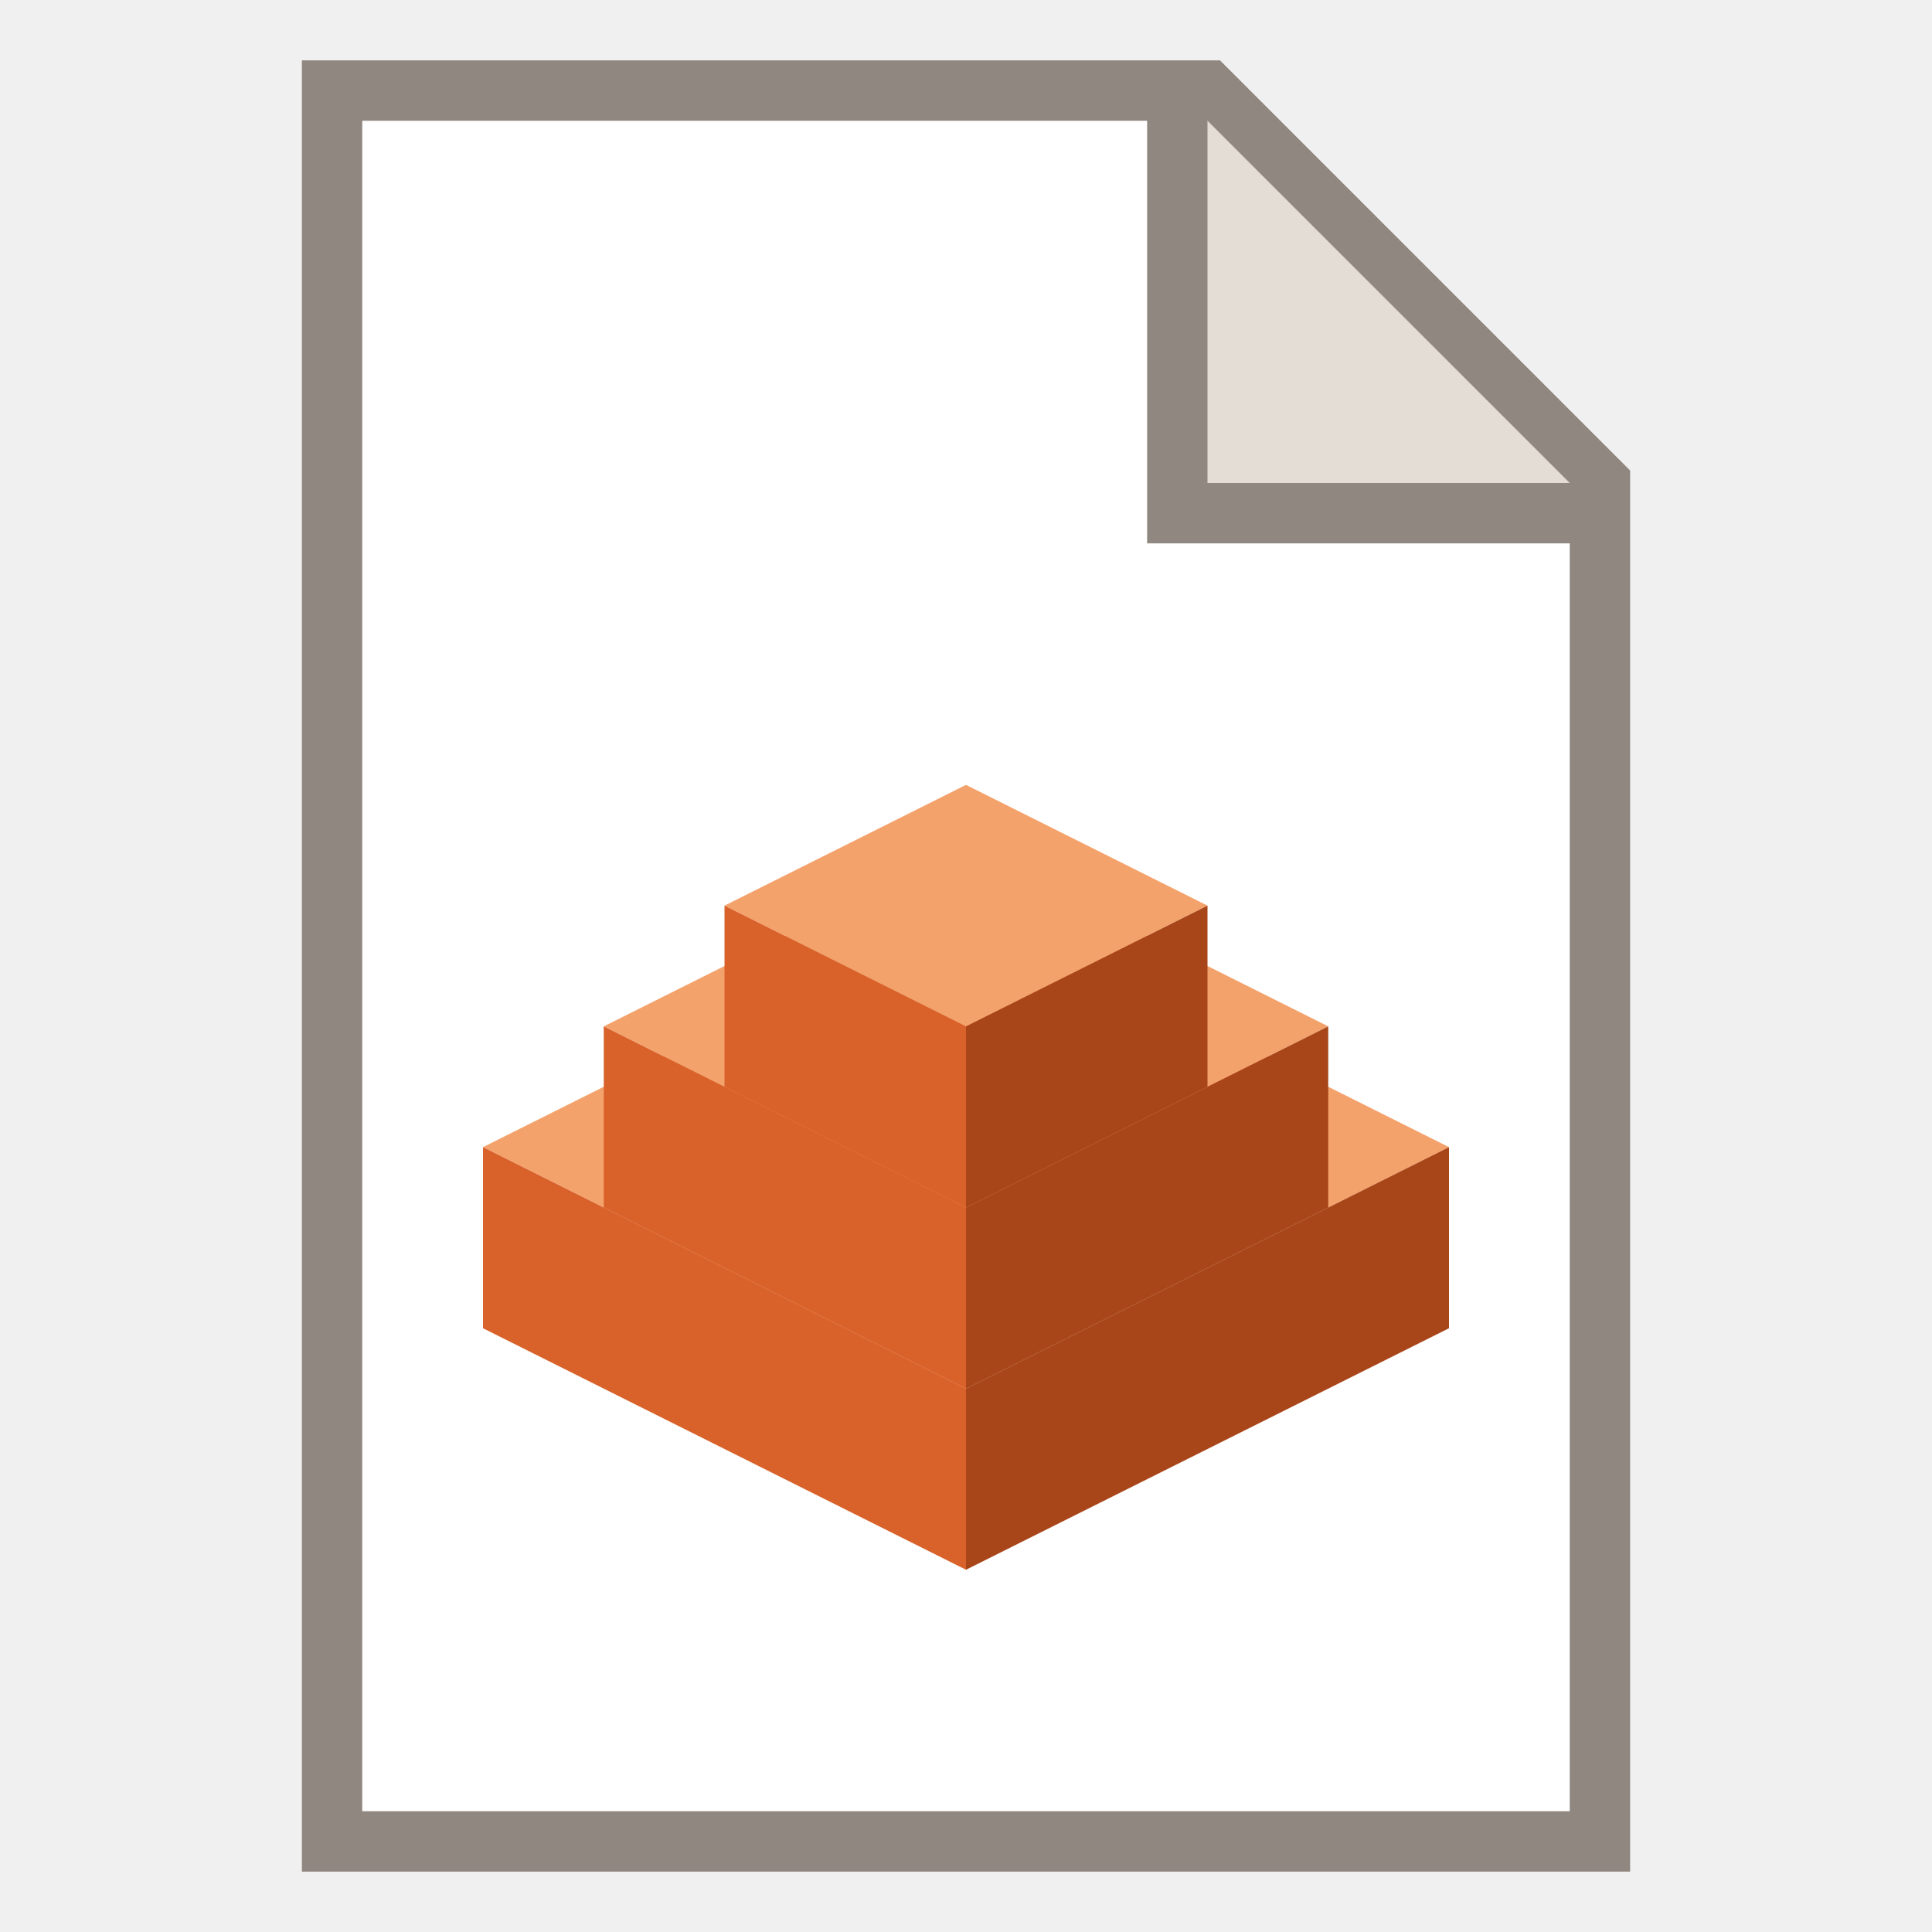
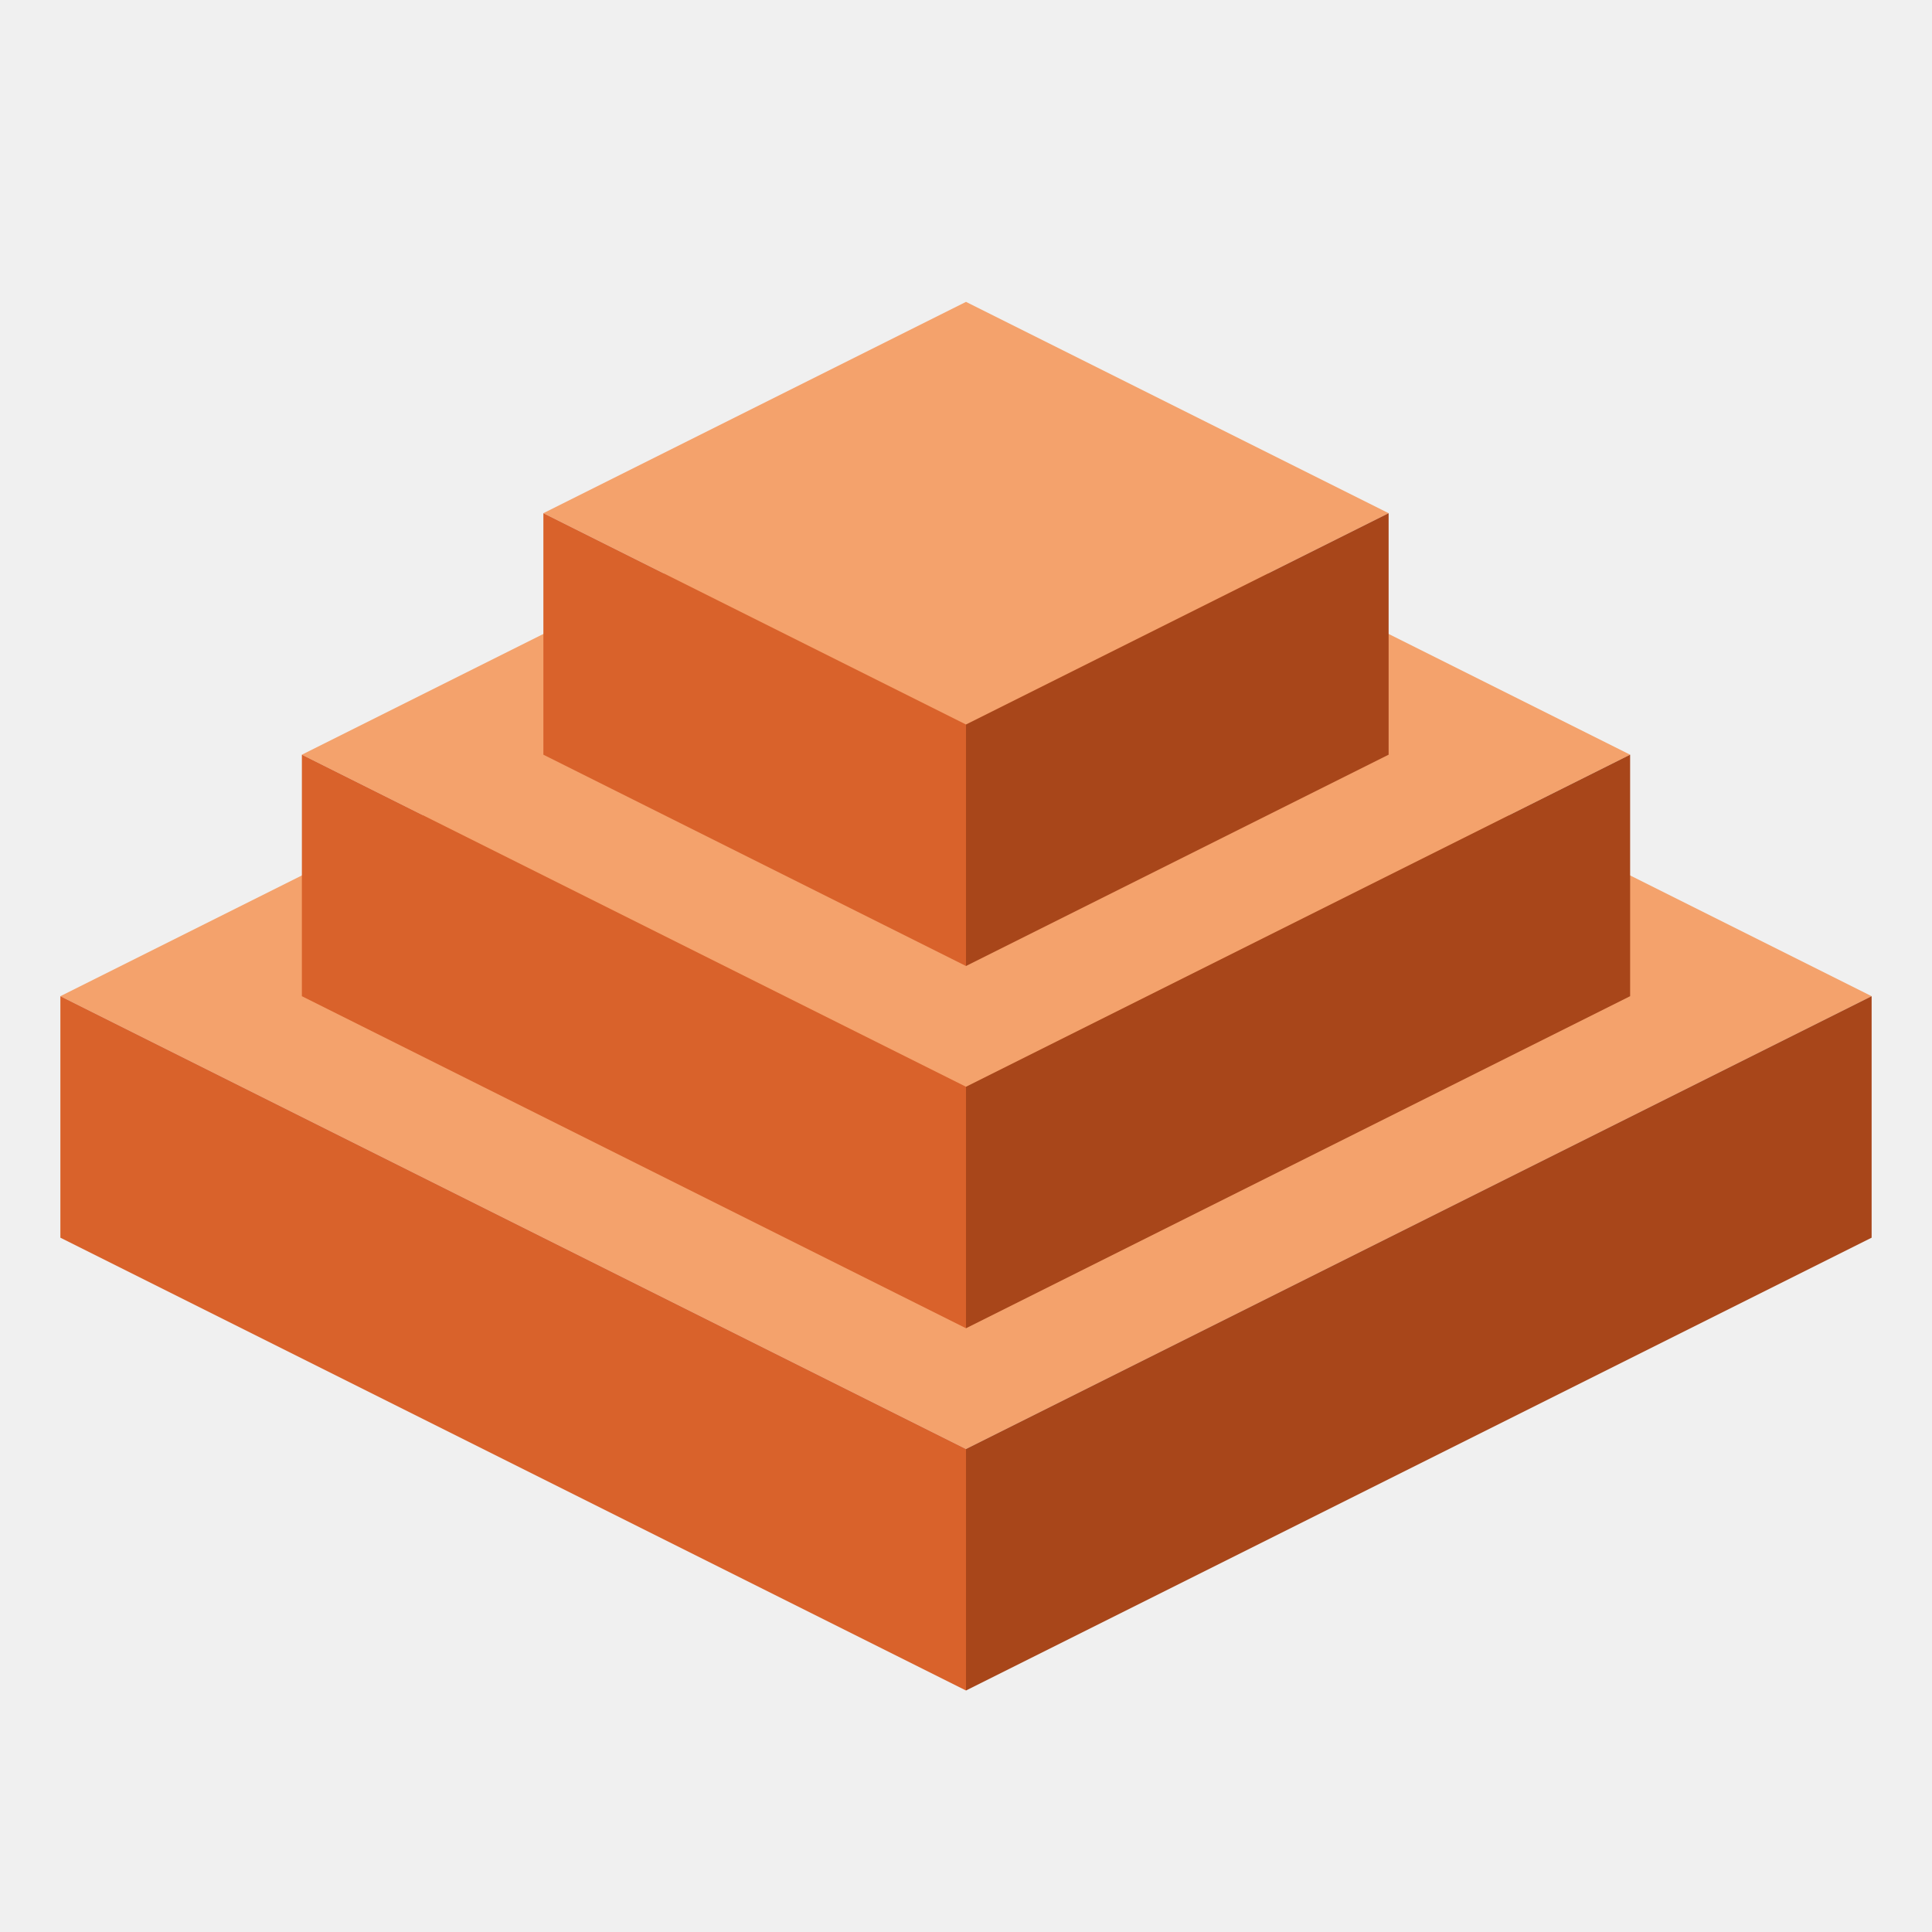
<svg xmlns="http://www.w3.org/2000/svg" viewBox="0 0 32 32" width="32" height="32">
-   <path d="M5.5 1.5H20L26.5 8V30.5H5.5Z" fill="#ffffff" stroke="#8f8780" />
-   <path d="M19.5 1.5V8.5H26.5" fill="#e4ddd6" stroke="#8f8780" />
-   <polygon points="16,15 24,19 16,23 8,19" fill="#f4a26c" />
-   <polygon points="8,19 16,23 16,26 8,22" fill="#d9622b" />
-   <polygon points="24,19 16,23 16,26 24,22" fill="#a8461a" />
-   <polygon points="16,14 22,17 16,20 10,17" fill="#f4a26c" />
-   <polygon points="10,17 16,20 16,23 10,20" fill="#d9622b" />
-   <polygon points="22,17 16,20 16,23 22,20" fill="#a8461a" />
-   <polygon points="16,13 20,15 16,17 12,15" fill="#f4a26c" />
-   <polygon points="12,15 16,17 16,20 12,18" fill="#d9622b" />
-   <polygon points="20,15 16,17 16,20 20,18" fill="#a8461a" />
+   <polygon points="16,9 31,16.5 16,24 1,16.5" fill="#f4a26c" />
+   <polygon points="1,16.5 16,24 16,28 1,20.5" fill="#d9622b" />
+   <polygon points="31,16.5 16,24 16,28 31,20.5" fill="#a8461a" />
+   <polygon points="16,7 27,12.5 16,18 5,12.5" fill="#f4a26c" />
+   <polygon points="5,12.5 16,18 16,22 5,16.5" fill="#d9622b" />
+   <polygon points="27,12.5 16,18 16,22 27,16.5" fill="#a8461a" />
+   <polygon points="16,5 23,8.5 16,12 9,8.5" fill="#f4a26c" />
+   <polygon points="9,8.5 16,12 16,16 9,12.5" fill="#d9622b" />
+   <polygon points="23,8.5 16,12 16,16 23,12.5" fill="#a8461a" />
</svg>
